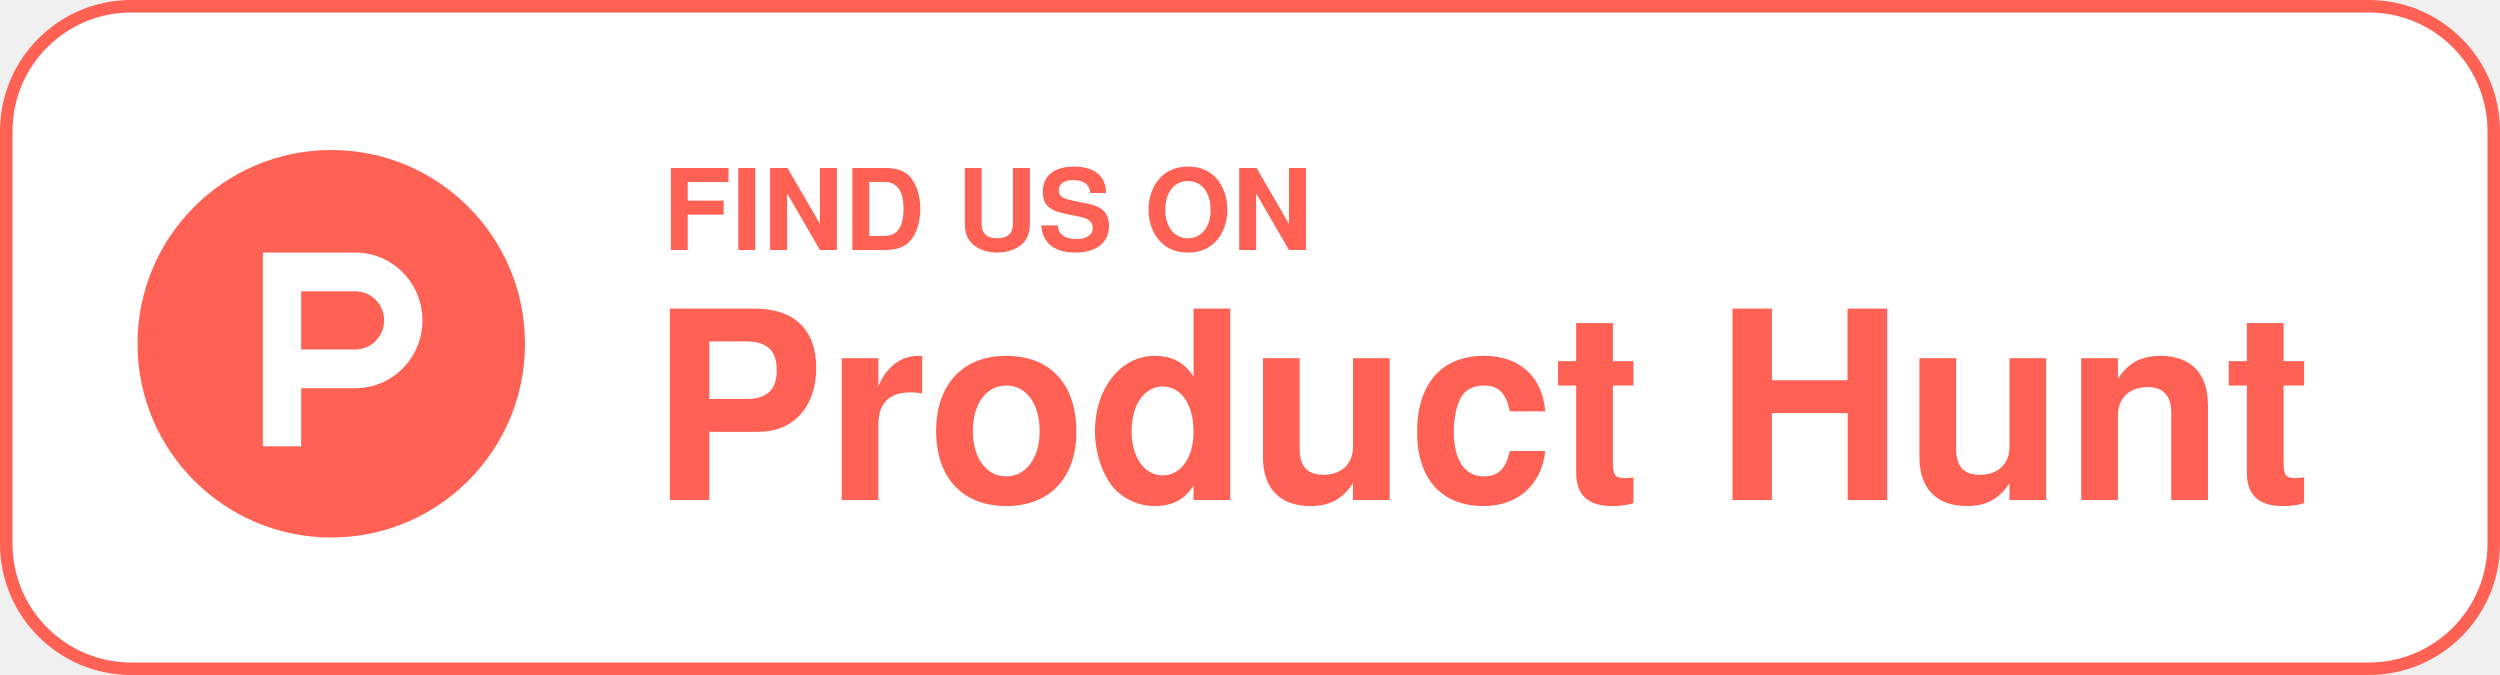
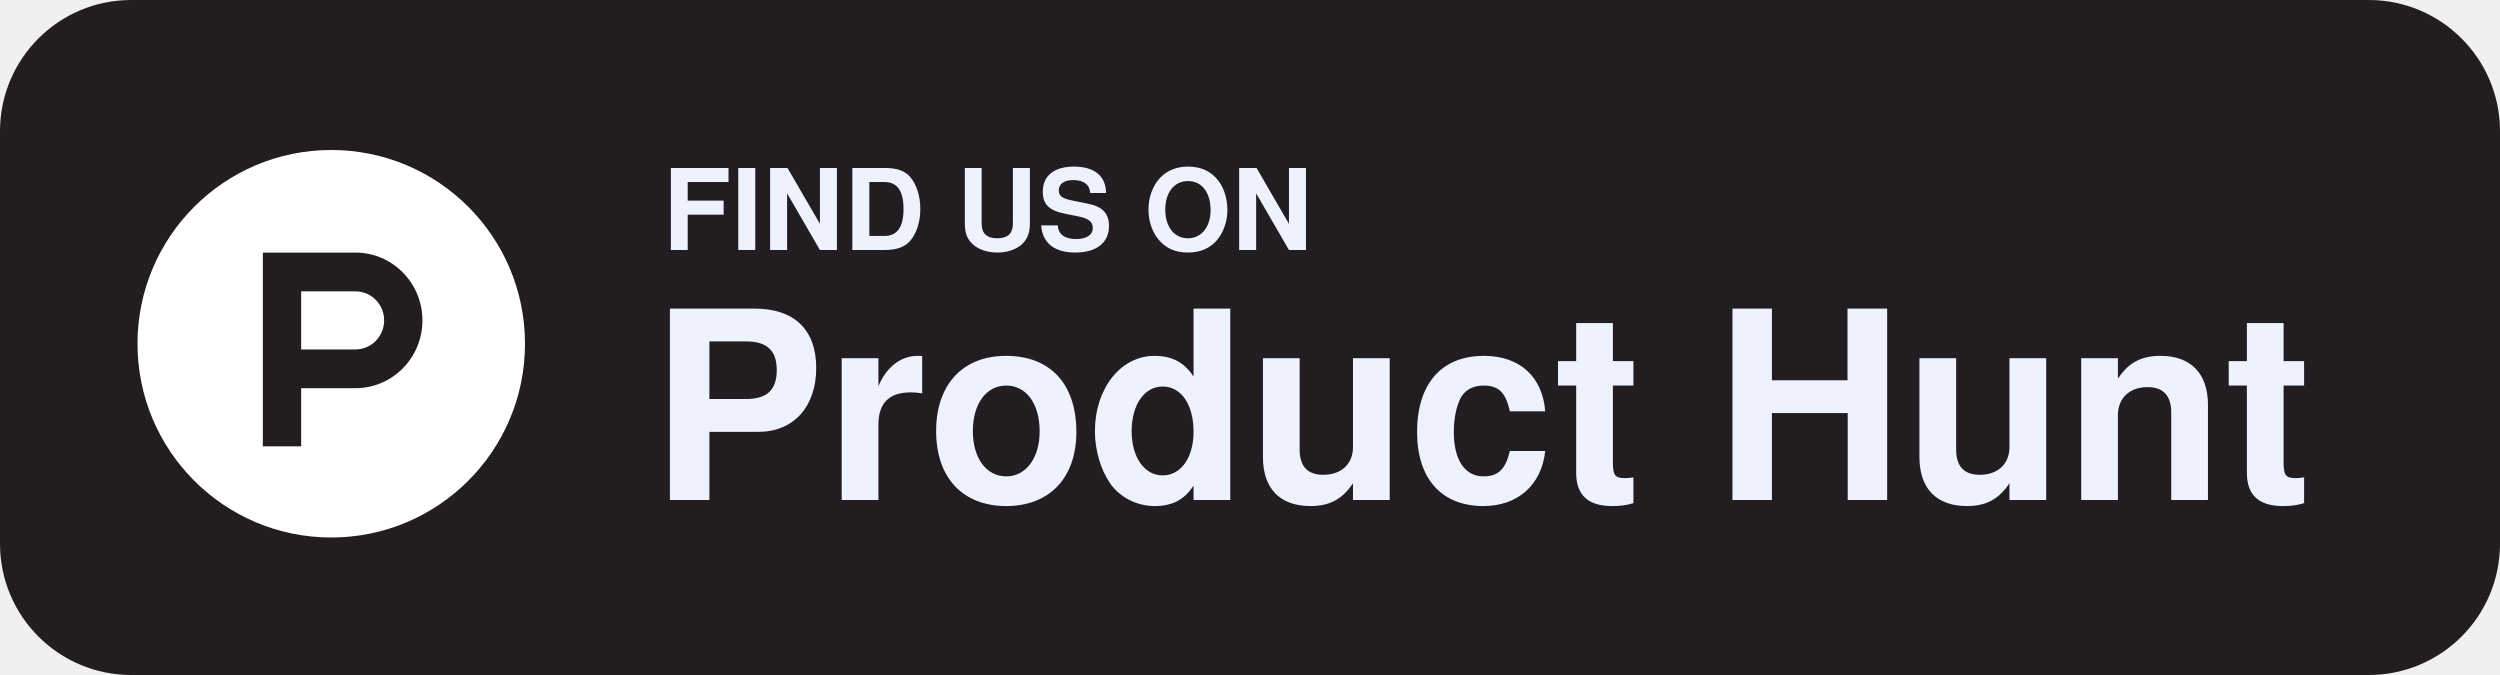
<svg xmlns="http://www.w3.org/2000/svg" role="img" aria-label="Find us on Product Hunt" width="200" height="54" viewBox="0 0 200 54" version="1.1">
  <g stroke="none" stroke-width="1" fill="none" fill-rule="evenodd">
    <g transform="translate(-130, -73)">
      <g transform="translate(130, 73)">
-         <rect stroke="#FF6154" stroke-width="1" fill="#FFFFFF" x="0.5" y="0.5" width="199" height="53" rx="10" />
-         <text font-family="Helvetica-Bold, Helvetica" font-size="9" font-weight="bold" fill="#FF6154">
+         <rect stroke="#221D21" stroke-width="1" fill="#221D21" x="0.5" y="0.5" width="199" height="53" rx="10" />
+         <text font-family="Helvetica-Bold, Helvetica" font-size="9" font-weight="bold" fill="#EEF2FF">
          <tspan x="53" y="20">FIND US ON</tspan>
        </text>
-         <text font-family="Helvetica-Bold, Helvetica" font-size="21" font-weight="bold" fill="#FF6154">
+         <text font-family="Helvetica-Bold, Helvetica" font-size="21" font-weight="bold" fill="#EEF2FF">
          <tspan x="52" y="40">Product Hunt</tspan>
        </text>
        <g transform="translate(11, 12)">
-           <path d="M31,15.5 C31,24.06 24.06,31 15.5,31 C6.94,31 0,24.06 0,15.5 C0,6.94 6.94,0 15.5,0 C24.06,0 31,6.94 31,15.5" fill="#FF6154" />
-           <path d="M17.433,15.956 L17.433,15.956 L13.093,15.956 L13.093,11.306 L17.433,11.306 L17.433,11.306 C18.702,11.306 19.731,12.347 19.731,13.631 C19.731,14.915 18.702,15.956 17.433,15.956 M17.433,8.206 L17.433,8.206 L10.029,8.206 L10.029,23.706 L13.093,23.706 L13.093,19.056 L17.433,19.056 L17.433,19.056 C20.394,19.056 22.794,16.627 22.794,13.631 C22.794,10.635 20.394,8.206 17.433,8.206" fill="#FFFFFF" />
+           <path d="M31,15.5 C31,24.06 24.06,31 15.5,31 C6.94,31 0,24.06 0,15.5 C0,6.94 6.94,0 15.5,0 C24.06,0 31,6.94 31,15.5" fill="#FFFFFF" />
+           <path d="M17.433,15.956 L17.433,15.956 L13.093,15.956 L13.093,11.306 L17.433,11.306 L17.433,11.306 C18.702,11.306 19.731,12.347 19.731,13.631 C19.731,14.915 18.702,15.956 17.433,15.956 M17.433,8.206 L17.433,8.206 L10.029,8.206 L10.029,23.706 L13.093,23.706 L13.093,19.056 L17.433,19.056 L17.433,19.056 C20.394,19.056 22.794,16.627 22.794,13.631 C22.794,10.635 20.394,8.206 17.433,8.206" fill="#221D21" />
        </g>
      </g>
    </g>
  </g>
</svg>
